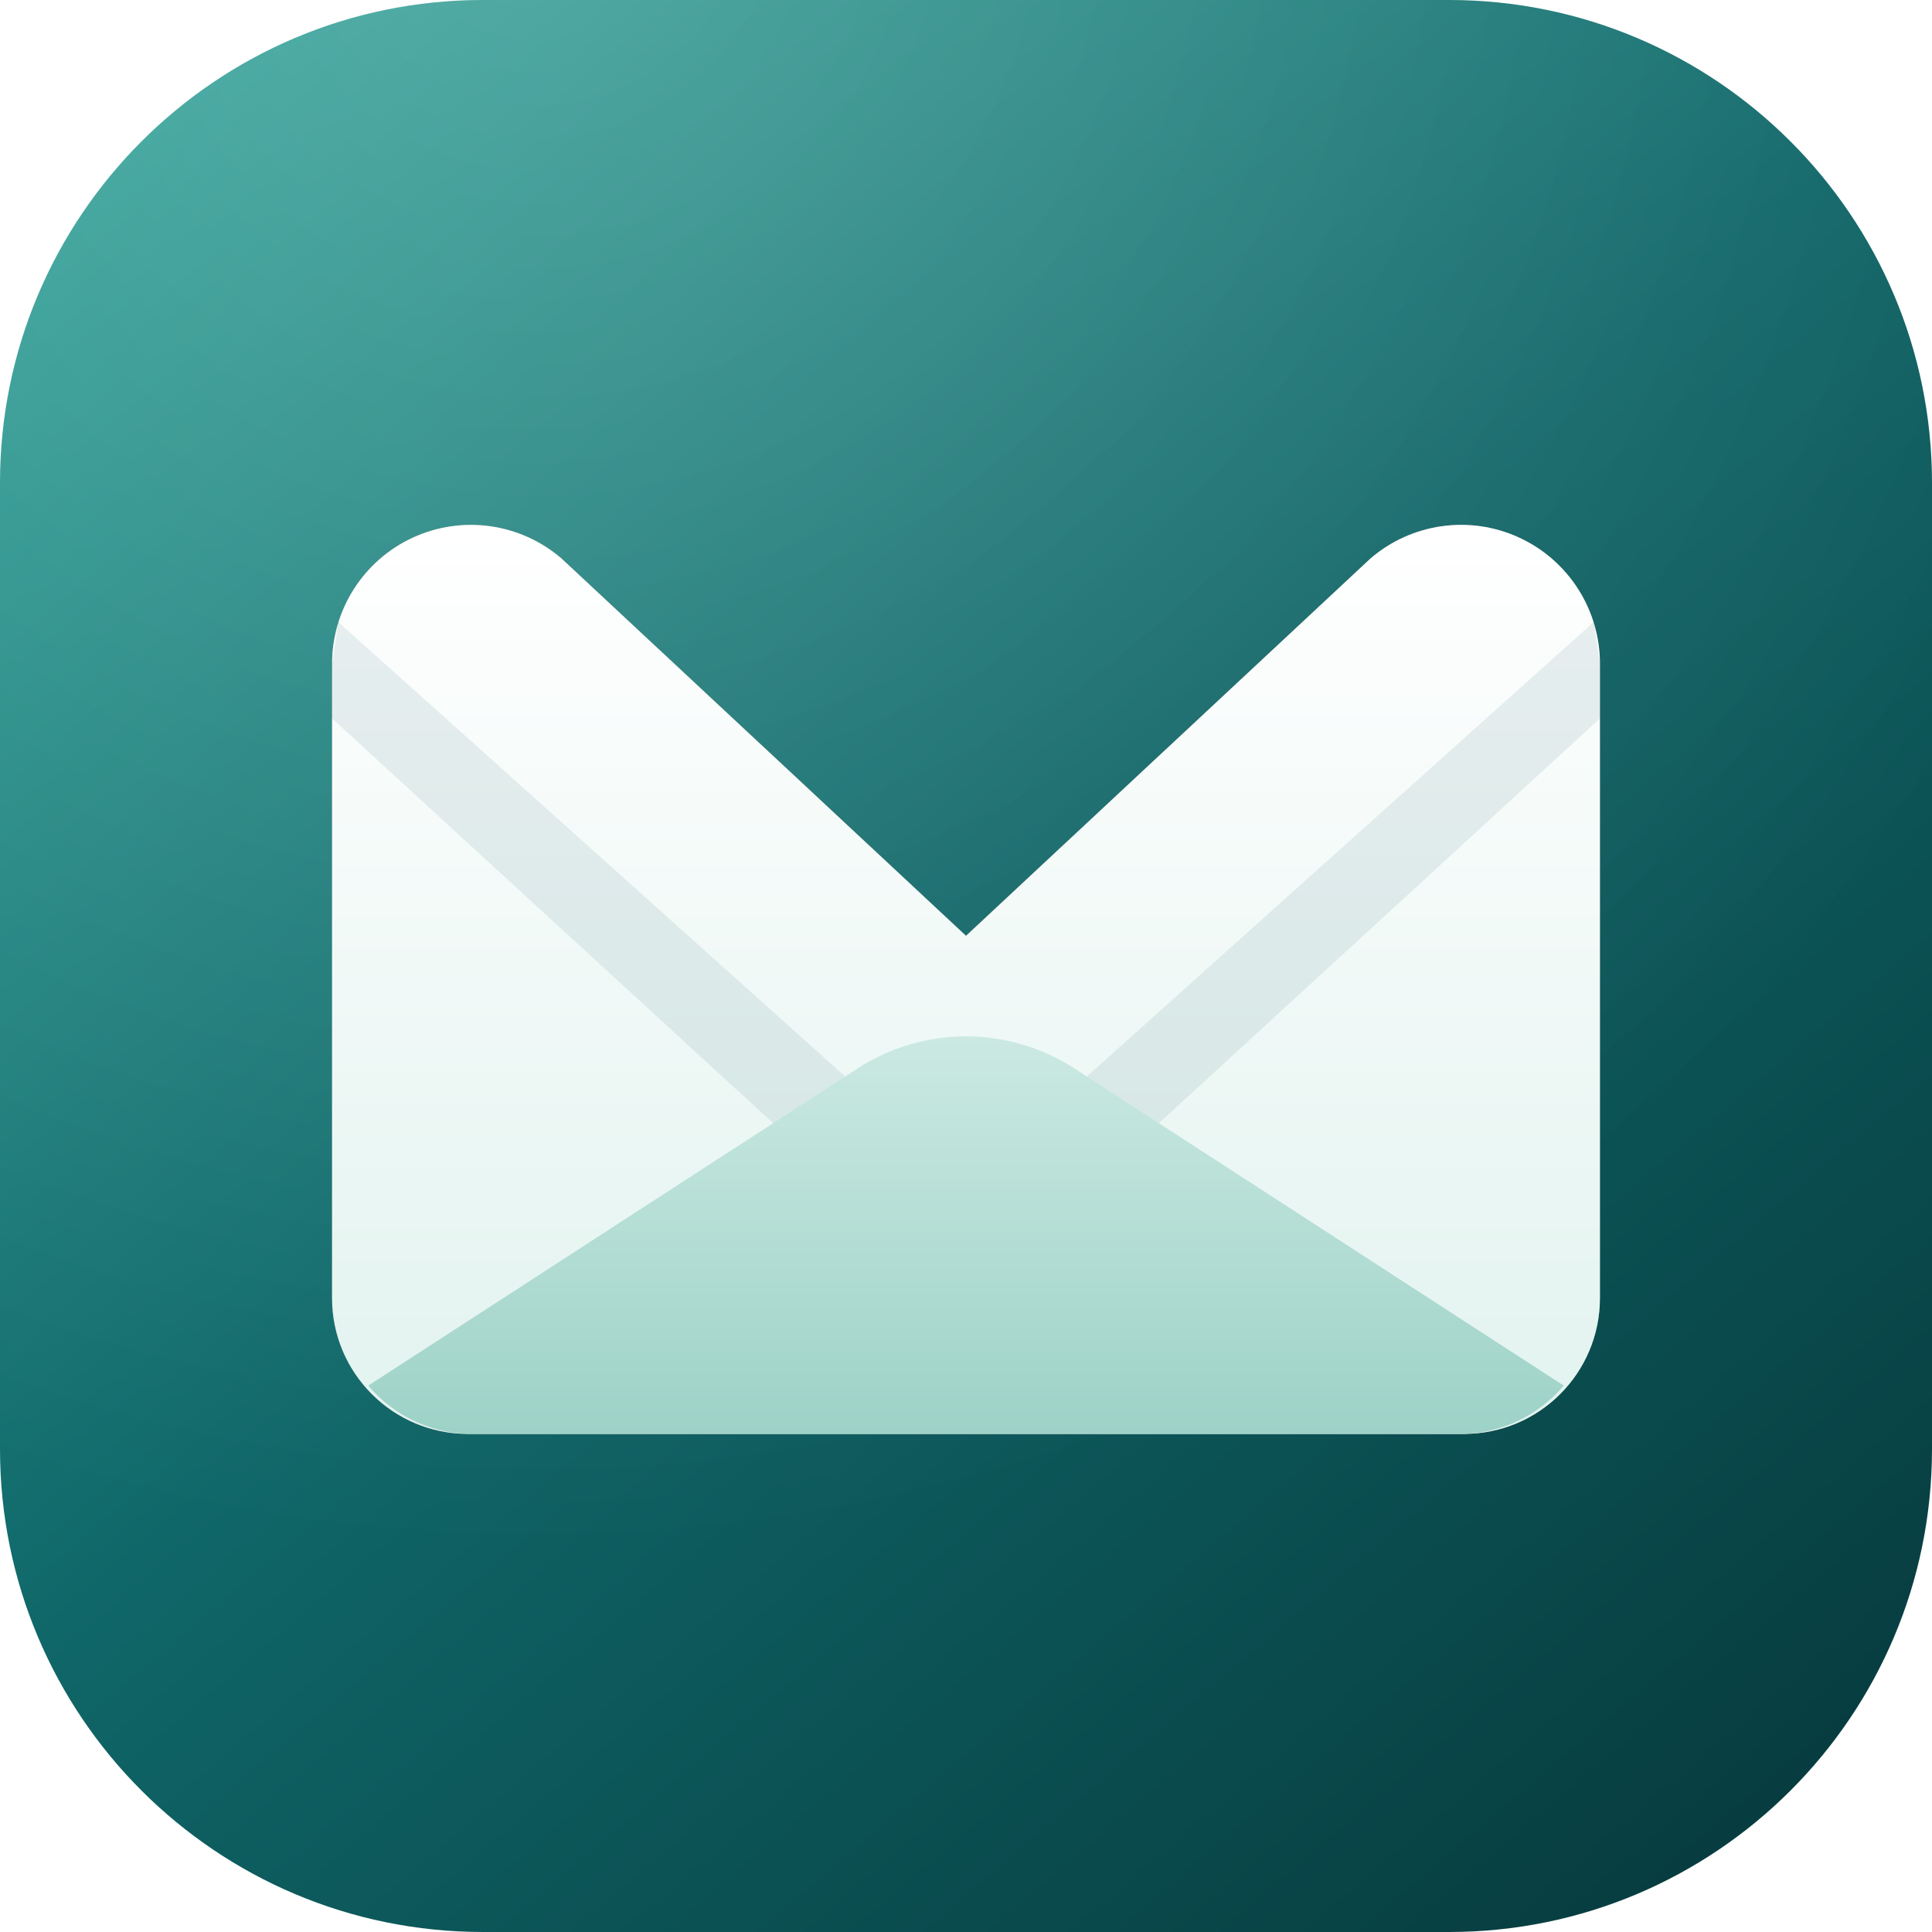
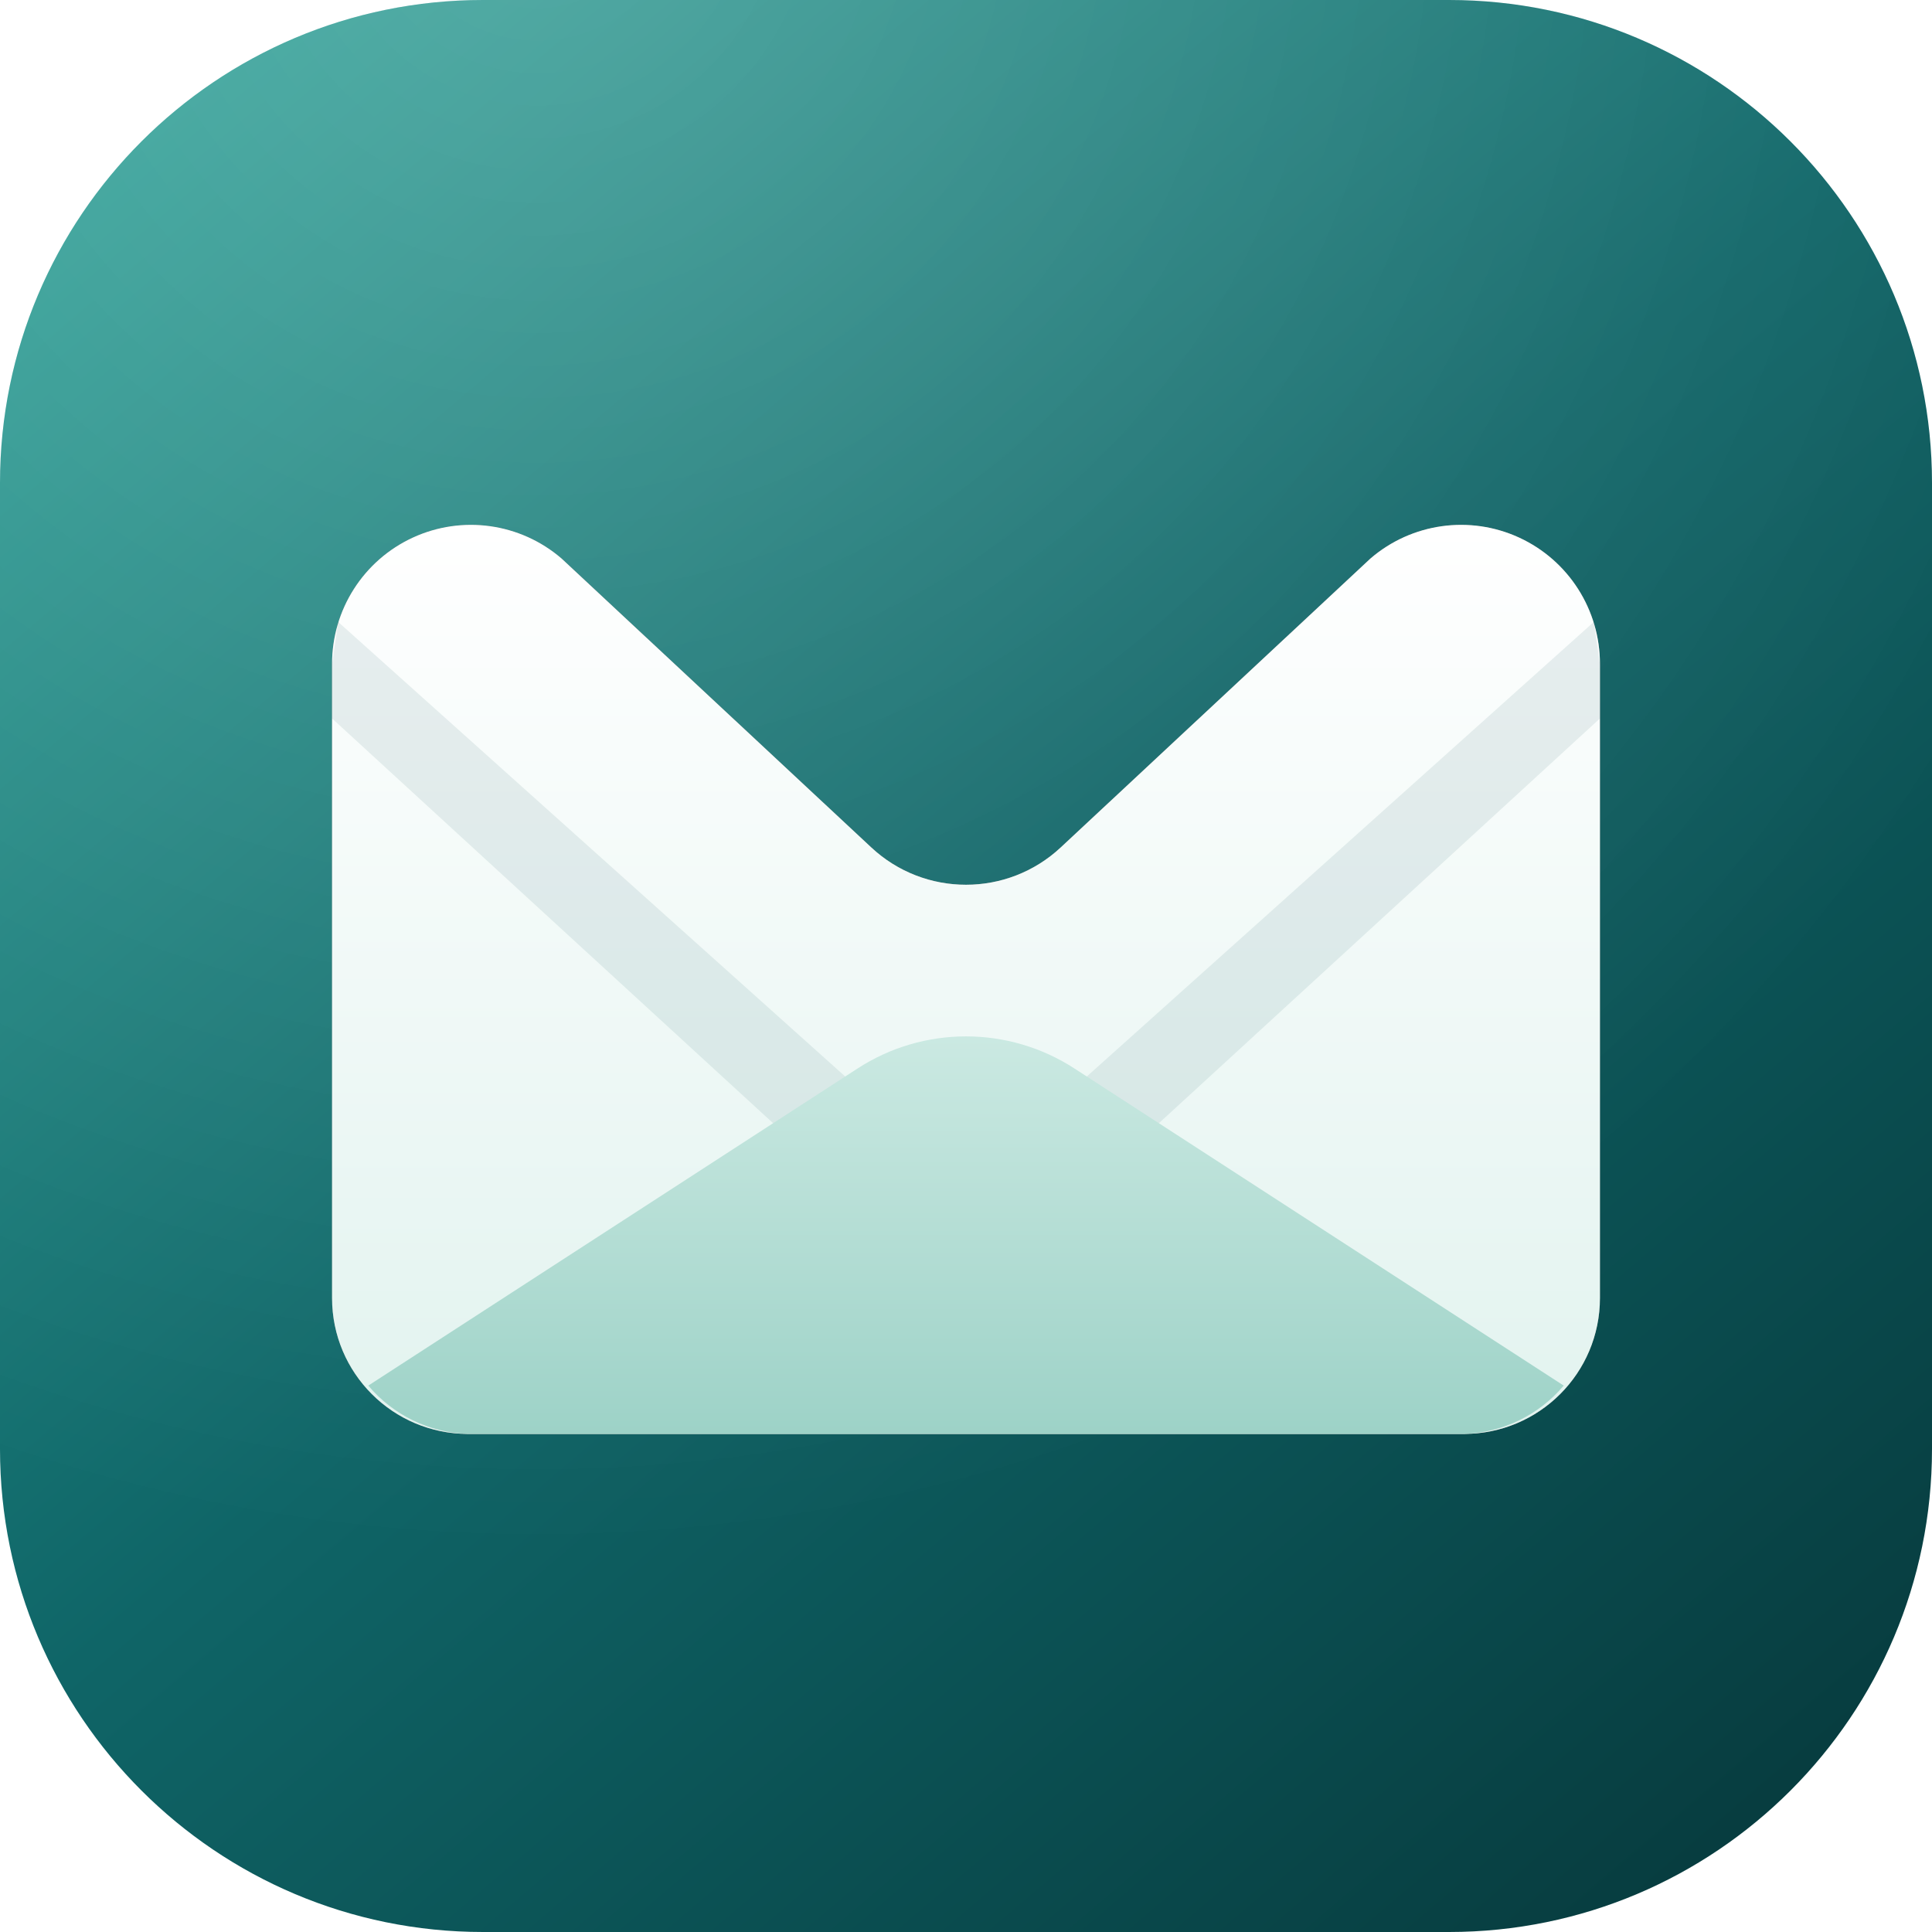
<svg xmlns="http://www.w3.org/2000/svg" viewBox="0 0 64 64" width="256" height="256">
  <defs>
    <linearGradient id="fondo" x1="0" y1="0" x2=".85" y2="1">
      <stop offset="0" stop-color="#2fa59a" />
      <stop offset=".52" stop-color="#0f6567" />
      <stop offset="1" stop-color="#073c3f" />
    </linearGradient>
    <radialGradient id="luz" cx=".28" cy="-.05" r=".85">
      <stop offset="0" stop-color="#fff" stop-opacity=".2" />
      <stop offset="1" stop-color="#fff" stop-opacity="0" />
    </radialGradient>
    <linearGradient id="sobre" x1="0" y1="0" x2="0" y2="1">
      <stop offset="0" stop-color="#fff" />
      <stop offset="1" stop-color="#e2f3ef" />
    </linearGradient>
    <linearGradient id="solapa" x1="0" y1="0" x2="0" y2="1">
      <stop offset="0" stop-color="#cbe9e2" />
      <stop offset="1" stop-color="#9dd2c7" />
    </linearGradient>
    <filter id="sombra" x="-20%" y="-20%" width="140%" height="150%">
      <feGaussianBlur in="SourceAlpha" stdDeviation="1.6" />
      <feOffset dy="1.6" />
      <feComponentTransfer>
        <feFuncA type="linear" slope=".28" />
      </feComponentTransfer>
      <feFlood flood-color="#03292b" />
      <feComposite operator="in" in2="SourceAlpha" />
      <feMerge>
        <feMergeNode />
        <feMergeNode in="SourceGraphic" />
      </feMerge>
    </filter>
  </defs>
  <rect width="64" height="64" rx="16" fill="url(#fondo)" />
  <rect width="64" height="64" rx="16" fill="url(#luz)" />
  <g filter="url(#sombra)">
-     <path d="M11 22a4.6 4.6 0 0 1 7.6-3.5L32 31l13.4-12.5A4.6 4.6 0 0 1 53 22v21a4.5 4.5 0 0 1-4.5 4.5h-33A4.5 4.5 0 0 1 11 43z" fill="url(#sobre)" />
+     <path d="M11 22a4.6 4.6 0 0 1 7.6-3.5L28.86 28.07A4.6 4.6 0 0 0 35.14 28.07L45.4 18.5A4.6 4.6 0 0 1 53 22v21a4.5 4.5 0 0 1-4.5 4.5h-33A4.5 4.5 0 0 1 11 43z" fill="url(#sobre)" />
    <path d="M11.2 20.6 28.6 36.2a5.1 5.1 0 0 0 6.8 0L52.8 20.6l.2 1.4v1.8L36 39.4a6 6 0 0 1-8 0L11 23.8V22z" fill="#0b5355" opacity=".09" />
    <path d="M12.2 45.9 28.4 35.4a6.6 6.6 0 0 1 7.2 0l16.2 10.5A4.5 4.5 0 0 1 48.5 47.5h-33a4.5 4.5 0 0 1-3.3-1.6z" fill="url(#solapa)" />
  </g>
</svg>
